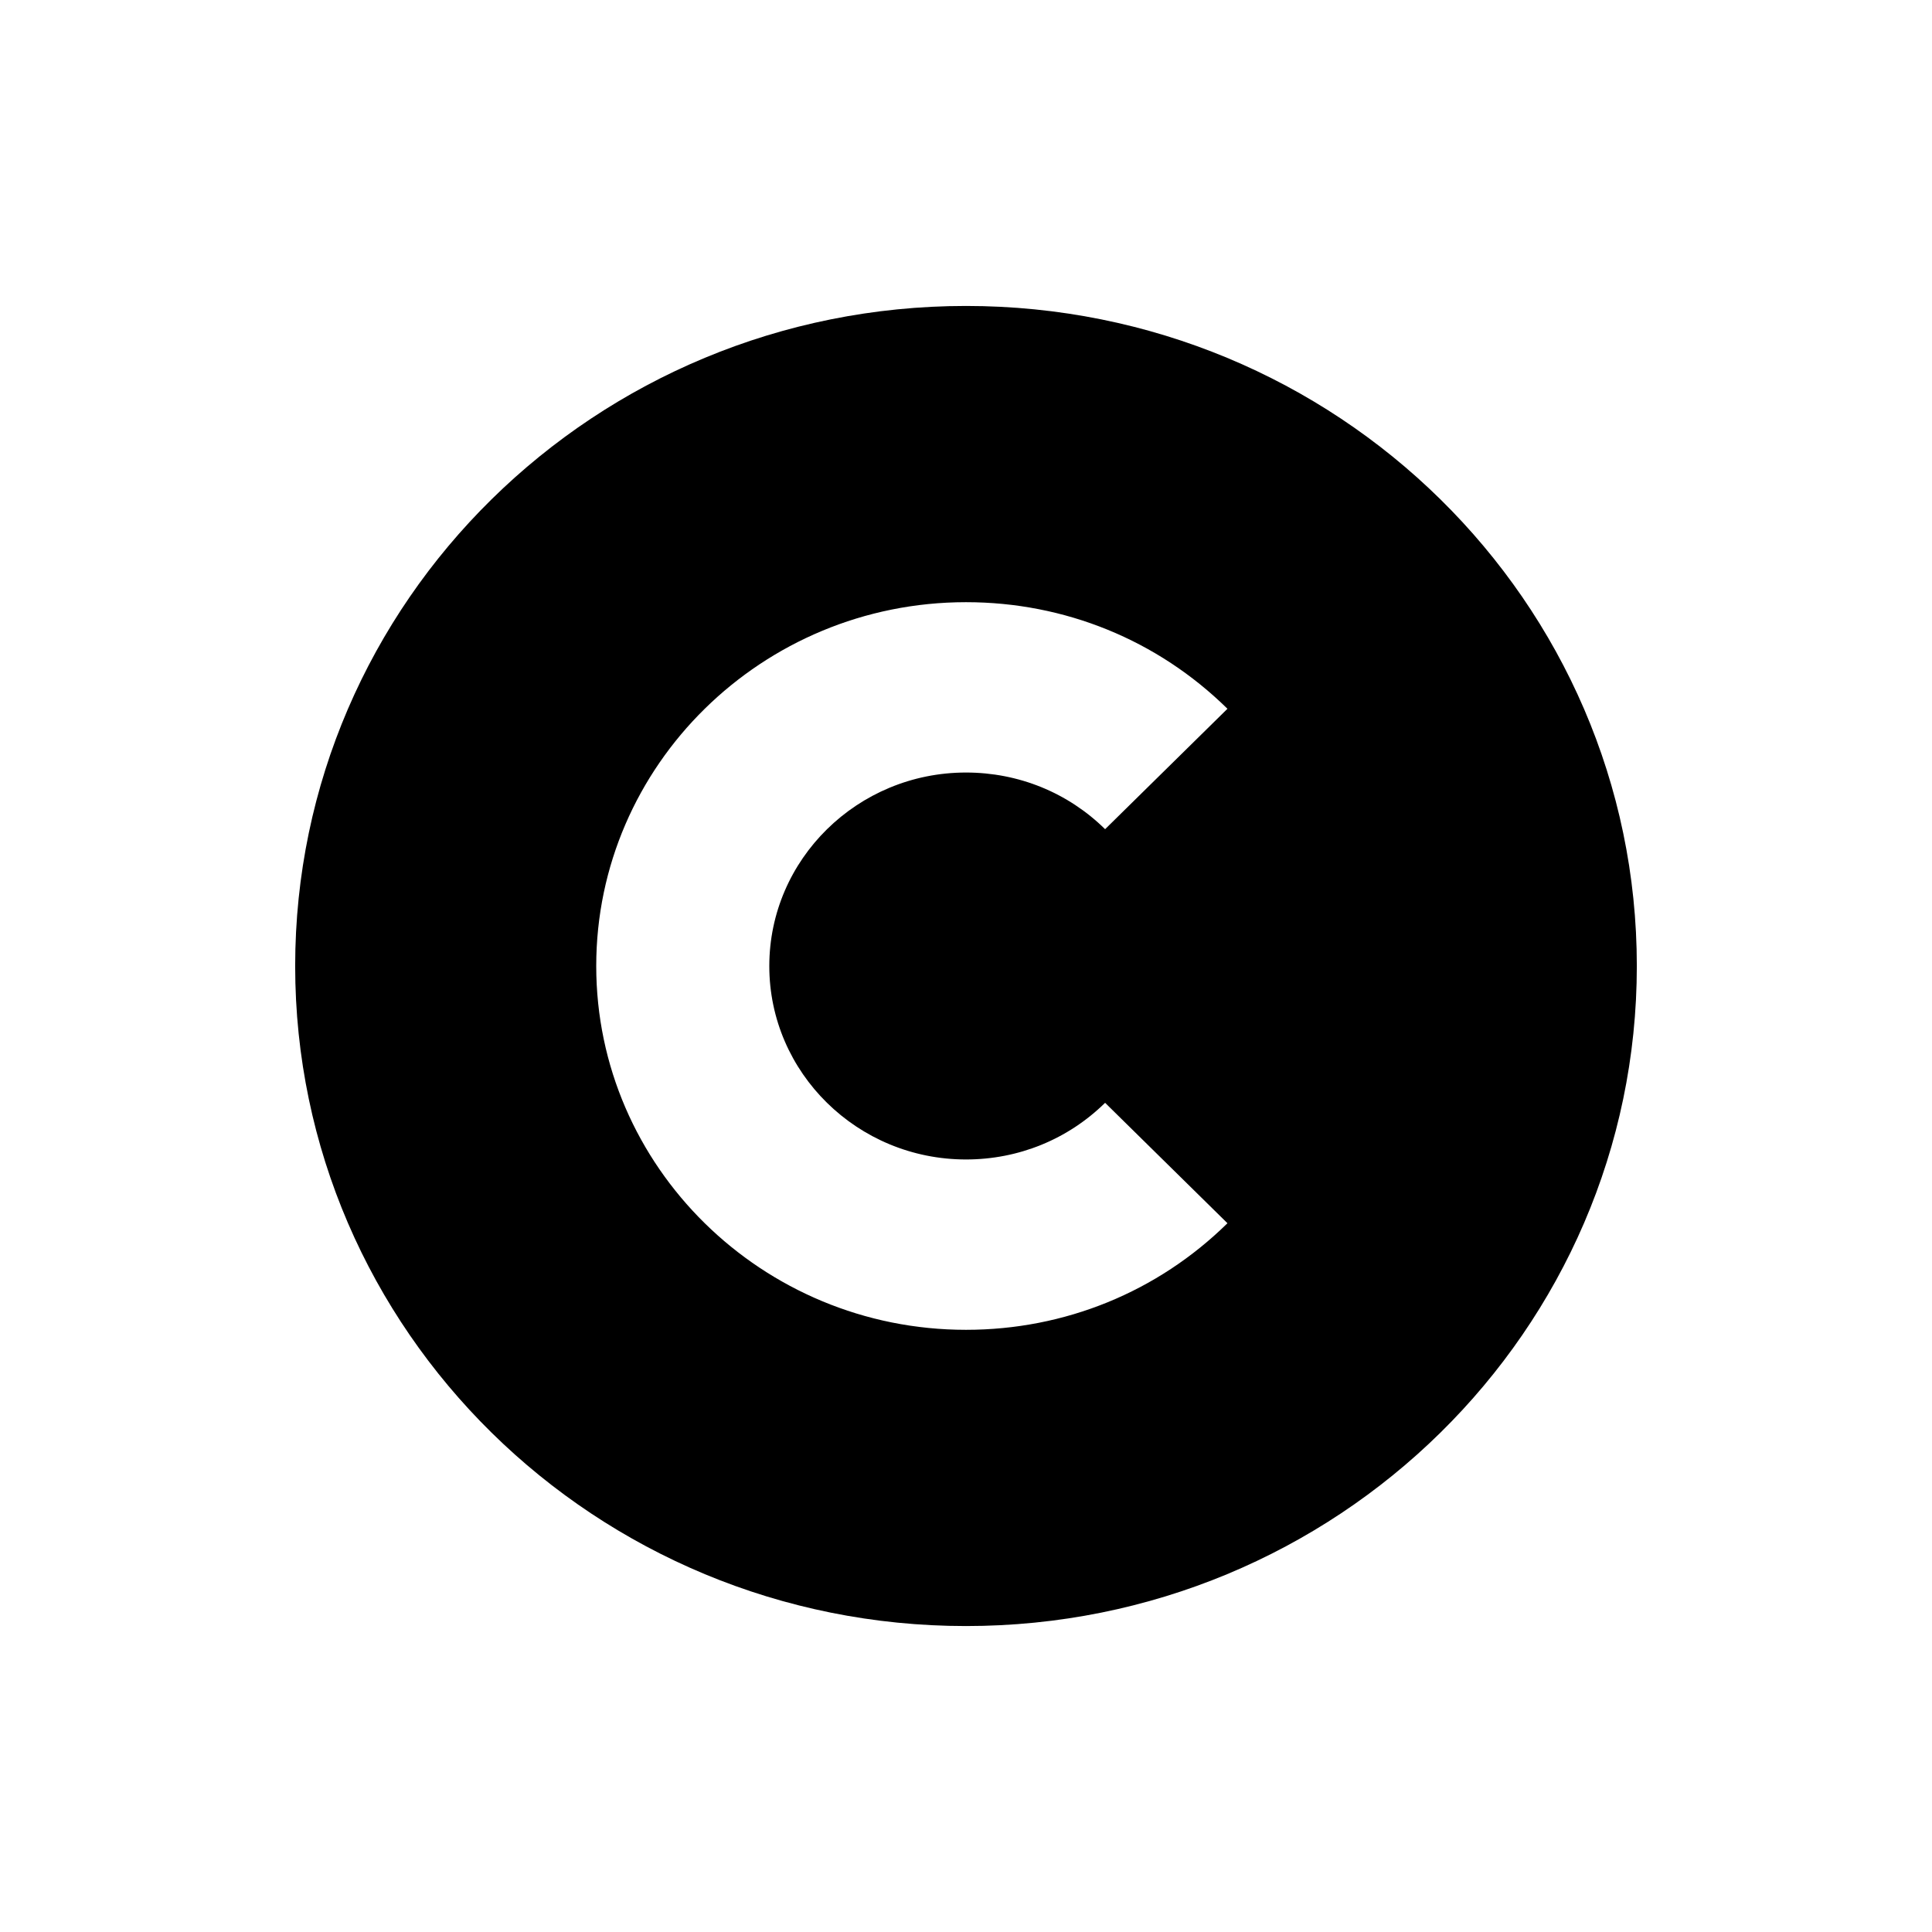
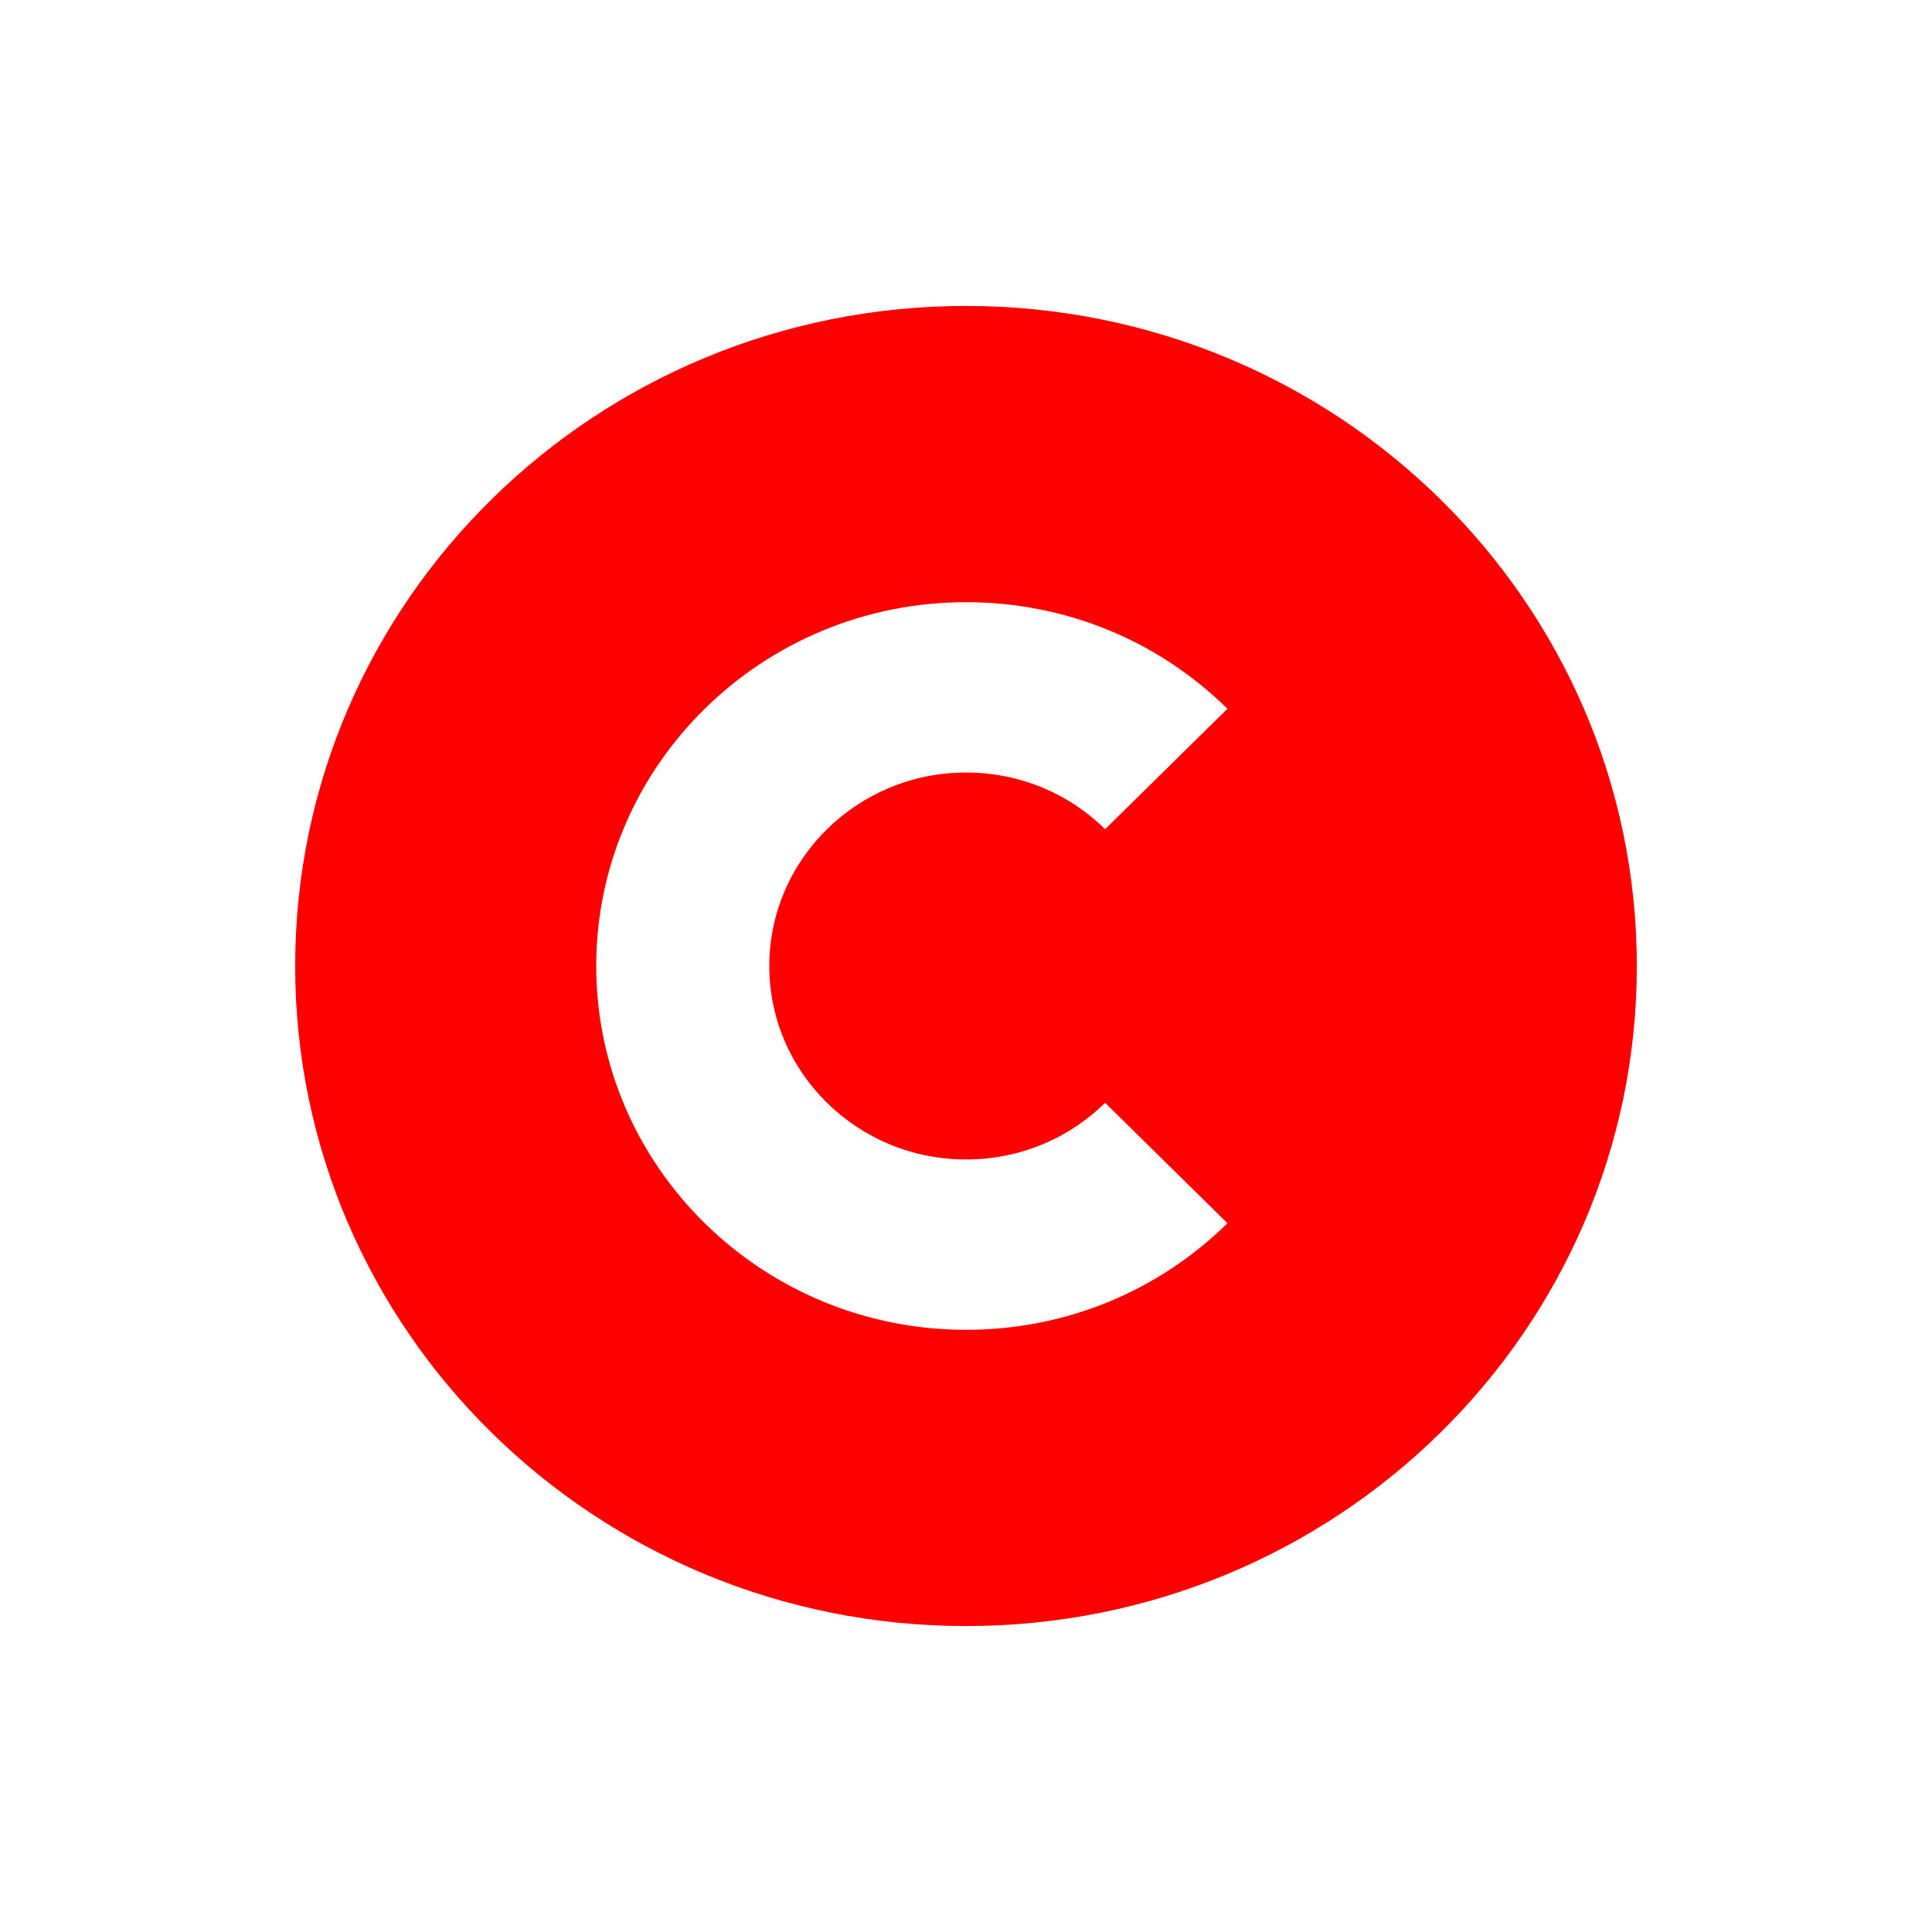
<svg xmlns="http://www.w3.org/2000/svg" version="1.1" width="64" height="64" viewBox="0 0 64 64">
-   <path d="M32 10.135c-12.274 0-22.222 9.788-22.222 21.865 0 12.075 9.948 21.865 22.222 21.865s22.222-9.79 22.222-21.865c0-12.076-9.95-21.865-22.222-21.865zM32 38.409c1.74 0 3.376-0.667 4.608-1.877l4.053 3.989c-2.315 2.277-5.39 3.531-8.661 3.531-6.754 0-12.249-5.406-12.249-12.052s5.495-12.052 12.249-12.052c3.273 0 6.348 1.255 8.661 3.531l-4.053 3.989c-1.23-1.211-2.868-1.877-4.608-1.877-3.593 0-6.516 2.875-6.516 6.411s2.923 6.407 6.516 6.407z" />
+   <defs id="colors">
+     <linearGradient id="lineColor">
+       <stop offset="0" stop-color="#FF0000" />
+       <stop offset="1" stop-color="#FF0000" />
+     </linearGradient>
+   </defs>
+   <path fill="url(#lineColor)" d="M32 10.135c-12.274 0-22.222 9.788-22.222 21.865 0 12.075 9.948 21.865 22.222 21.865s22.222-9.79 22.222-21.865c0-12.076-9.95-21.865-22.222-21.865zM32 38.409c1.74 0 3.376-0.667 4.608-1.877l4.053 3.989c-2.315 2.277-5.39 3.531-8.661 3.531-6.754 0-12.249-5.406-12.249-12.052s5.495-12.052 12.249-12.052c3.273 0 6.348 1.255 8.661 3.531l-4.053 3.989c-1.23-1.211-2.868-1.877-4.608-1.877-3.593 0-6.516 2.875-6.516 6.411s2.923 6.407 6.516 6.407z" />
</svg>
